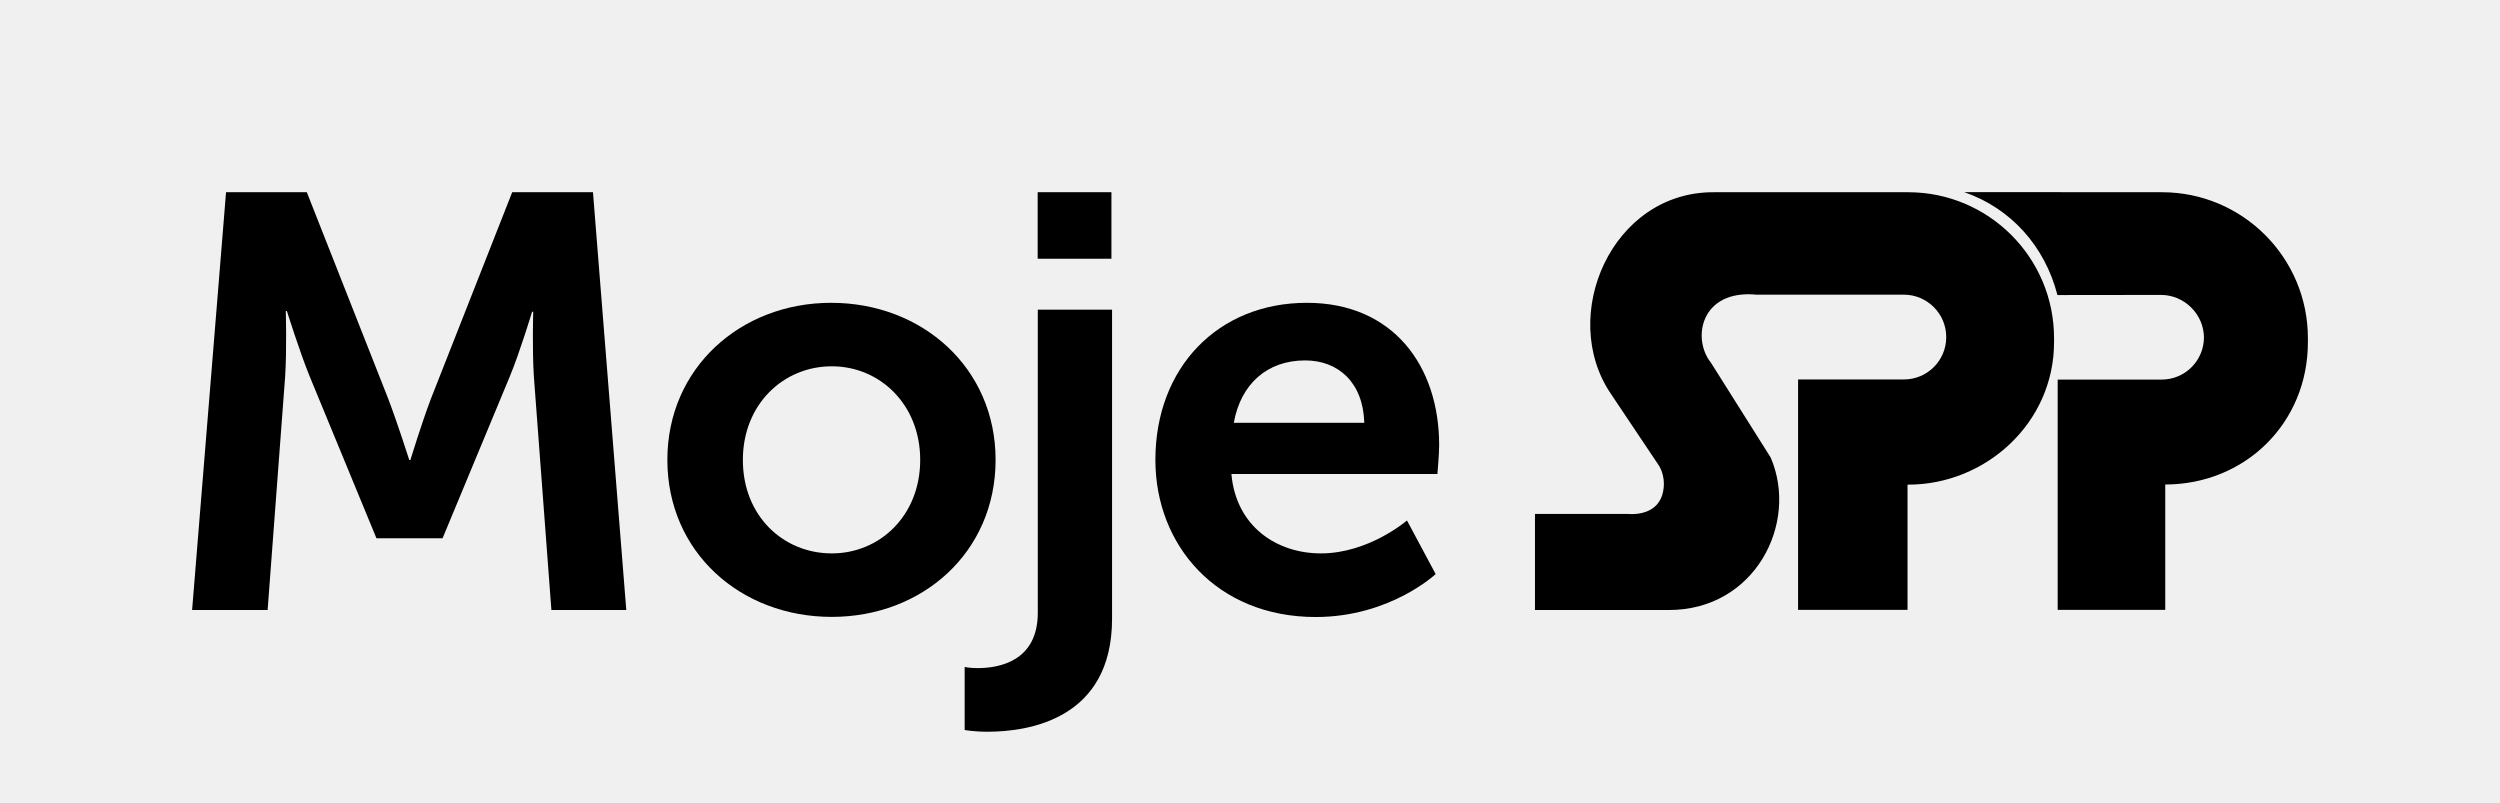
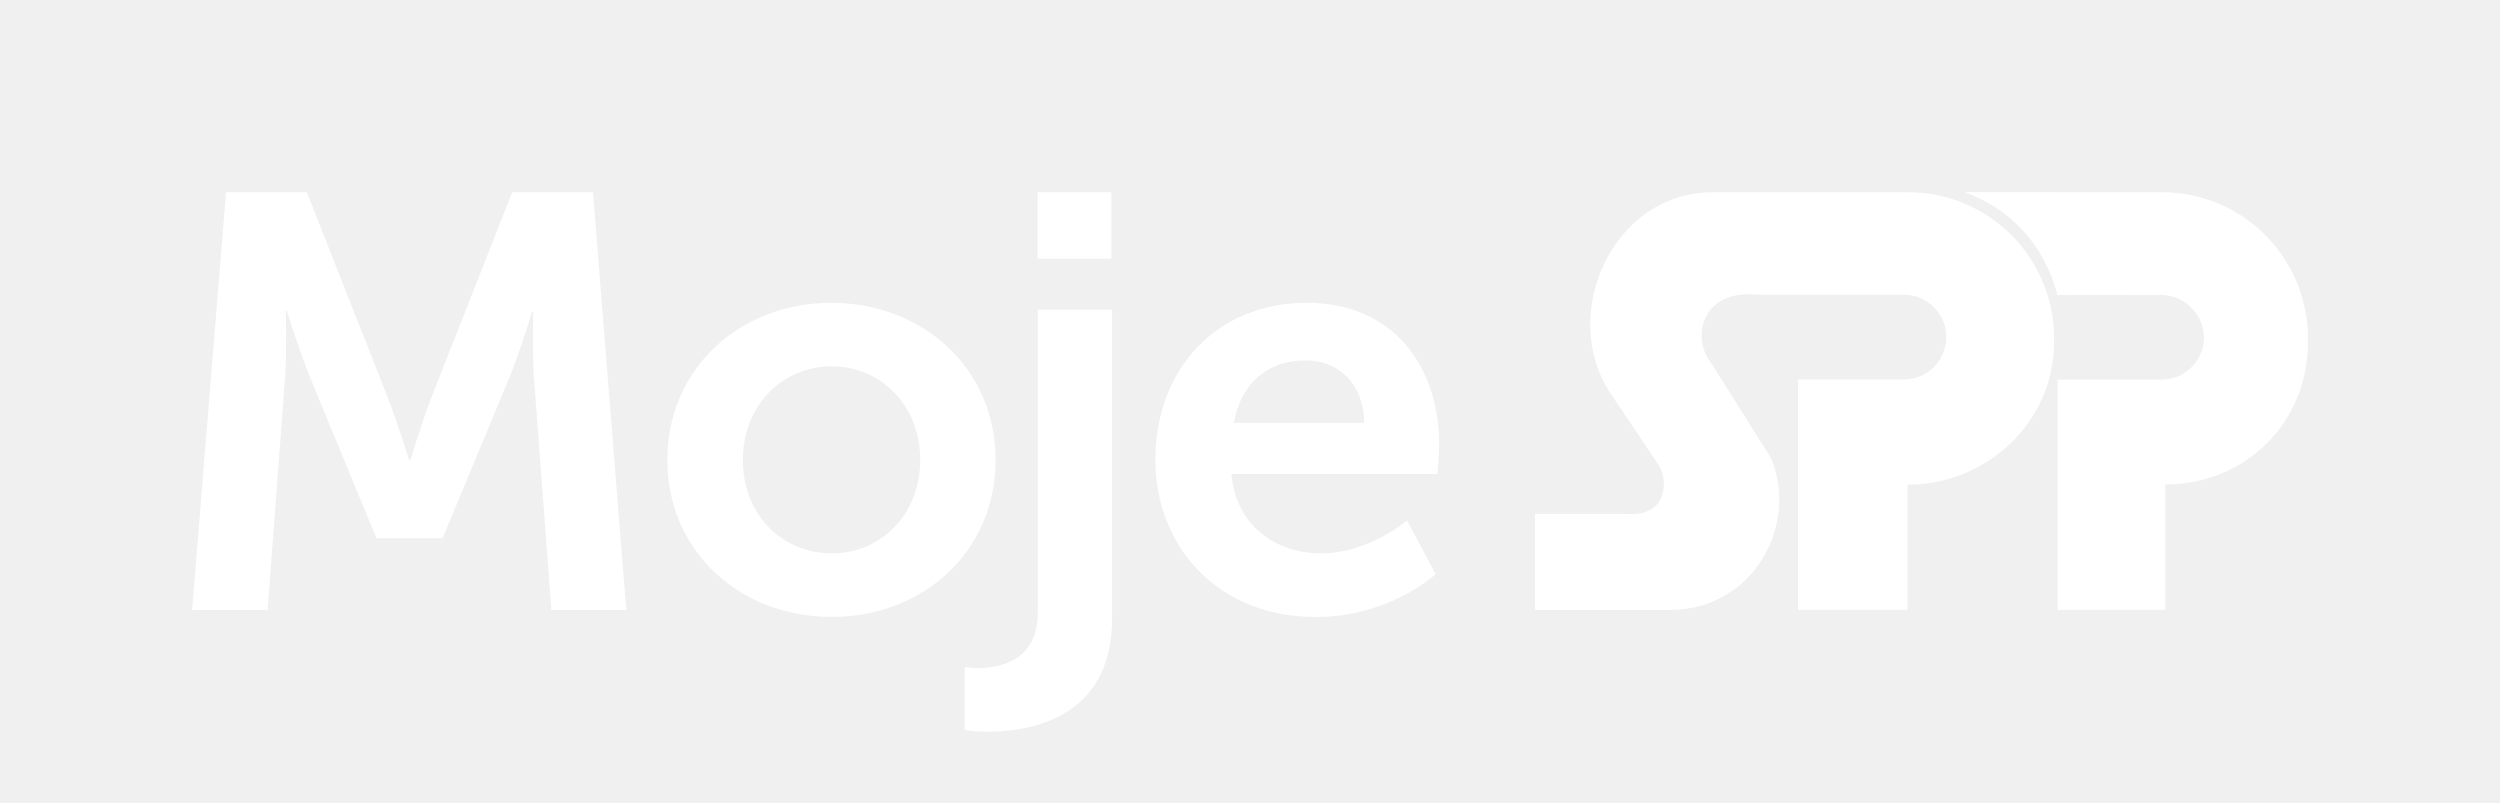
- <svg xmlns="http://www.w3.org/2000/svg" version="1.1" id="Layer_1" x="0px" y="0px" viewBox="0 0 199.63 64.05" style="enable-background:new 0 0 199.63 64.05;" xml:space="preserve">
+ <svg xmlns="http://www.w3.org/2000/svg" version="1.1" id="Layer_1" x="0px" y="0px" fill="white" viewBox="0 0 199.63 64.05" style="enable-background:new 0 0 199.63 64.05;" xml:space="preserve">
  <style type="text/css">
	.st0{fill:#FFD520;}
	.st1{fill:#FFFFFF;}
</style>
  <g>
    <path d="M152.03,23.53h-11.76c-4.45-0.43-5.2,3.49-3.65,5.43l4.77,7.57c2.27,5.26-1.27,12.2-8.14,12.18h-10.68v-7.67h7.46   c0,0,1.95,0.23,2.61-1.27c0.27-0.62,0.38-1.63-0.15-2.56l-3.87-5.78c-4.2-6.22,0.09-16.13,8.24-16.08h15.51   c6.43,0,11.65,5.22,11.65,11.65v0.33c0,6.43-5.44,11.37-11.65,11.37l-0.05,0l0,10h-8.74l0-18.4c2.81,0,8.46,0,8.45,0v0   c1.87,0,3.38-1.51,3.38-3.38C155.42,25.06,153.89,23.53,152.03,23.53 M175.99,26.93c0,1.87-1.51,3.38-3.38,3.38v0   c0.01,0-6.09,0-8.3,0l0,18.39h8.59l0-10.01l-0.03,0c6.43,0,11.42-4.93,11.42-11.36V27c0-6.43-5.22-11.65-11.65-11.65l-15.8-0.01   c3.74,1.29,6.45,4.33,7.45,8.22l8.27-0.01c1.87,0,3.43,1.55,3.43,3.42" />
    <g>
      <path d="M18.05,15.35h6.45L31,31.84c0.75,1.97,1.68,4.89,1.68,4.89h0.09c0,0,0.89-2.91,1.64-4.89l6.49-16.49h6.45l2.66,33.36    h-5.98l-1.4-18.65c-0.14-2.21-0.05-5.17-0.05-5.17h-0.09c0,0-0.98,3.24-1.78,5.17l-5.37,12.92h-5.28l-5.33-12.92    c-0.79-1.93-1.82-5.22-1.82-5.22h-0.09c0,0,0.09,3.01-0.05,5.22l-1.4,18.65h-6.03L18.05,15.35z" />
      <path d="M66.37,24.18c7.29,0,13.13,5.21,13.13,12.54c0,7.38-5.84,12.54-13.08,12.54c-7.29,0-13.13-5.17-13.13-12.54    C53.29,29.39,59.13,24.18,66.37,24.18z M66.42,44.19c3.83,0,7.06-3.01,7.06-7.47c0-4.42-3.22-7.47-7.06-7.47    c-3.88,0-7.1,3.05-7.1,7.47C59.31,41.19,62.54,44.19,66.42,44.19z" />
      <path d="M88.8,24.74v24.67c0,8.03-6.68,9.02-9.95,9.02c-1.12,0-1.82-0.14-1.82-0.14v-5.03c0,0,0.42,0.09,1.03,0.09    c1.68,0,4.81-0.52,4.81-4.42v-24.2H88.8z M82.86,15.35h5.89v5.31h-5.89V15.35z" />
      <path d="M104.36,24.18c6.87,0,10.56,5.03,10.56,11.37c0,0.71-0.14,2.3-0.14,2.3H98.33c0.37,4.18,3.6,6.34,7.15,6.34    c3.83,0,6.87-2.63,6.87-2.63l2.29,4.28c0,0-3.64,3.43-9.58,3.43c-7.9,0-12.8-5.73-12.8-12.54    C92.26,29.35,97.26,24.18,104.36,24.18z M108.94,33.76c-0.09-3.24-2.1-4.98-4.72-4.98c-3.04,0-5.14,1.88-5.7,4.98H108.94z" />
    </g>
  </g>
</svg>
